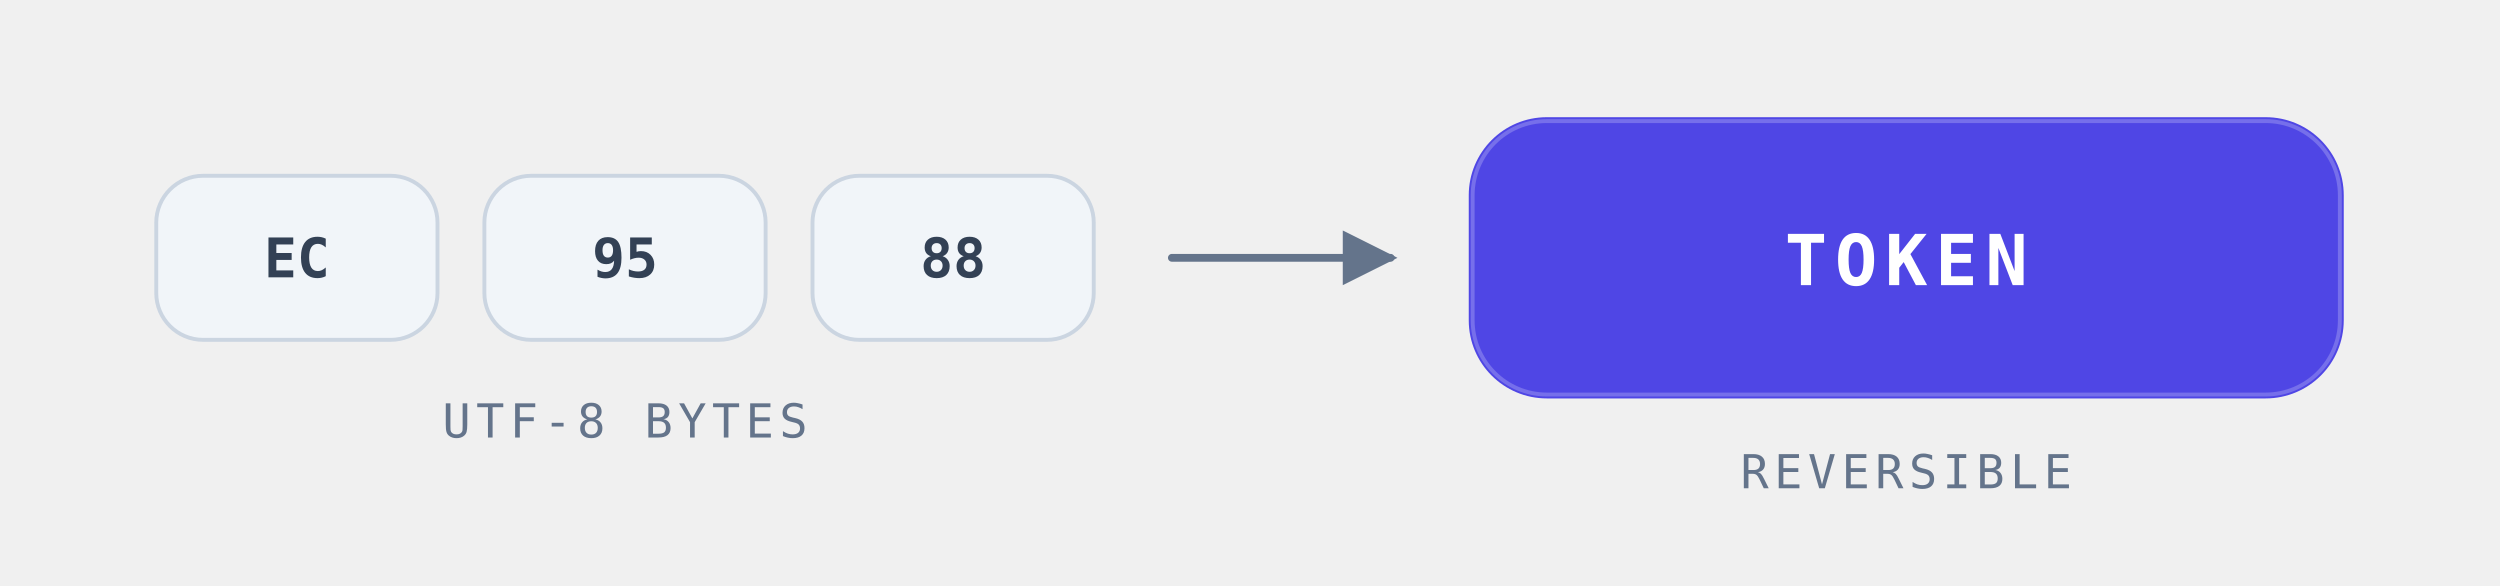
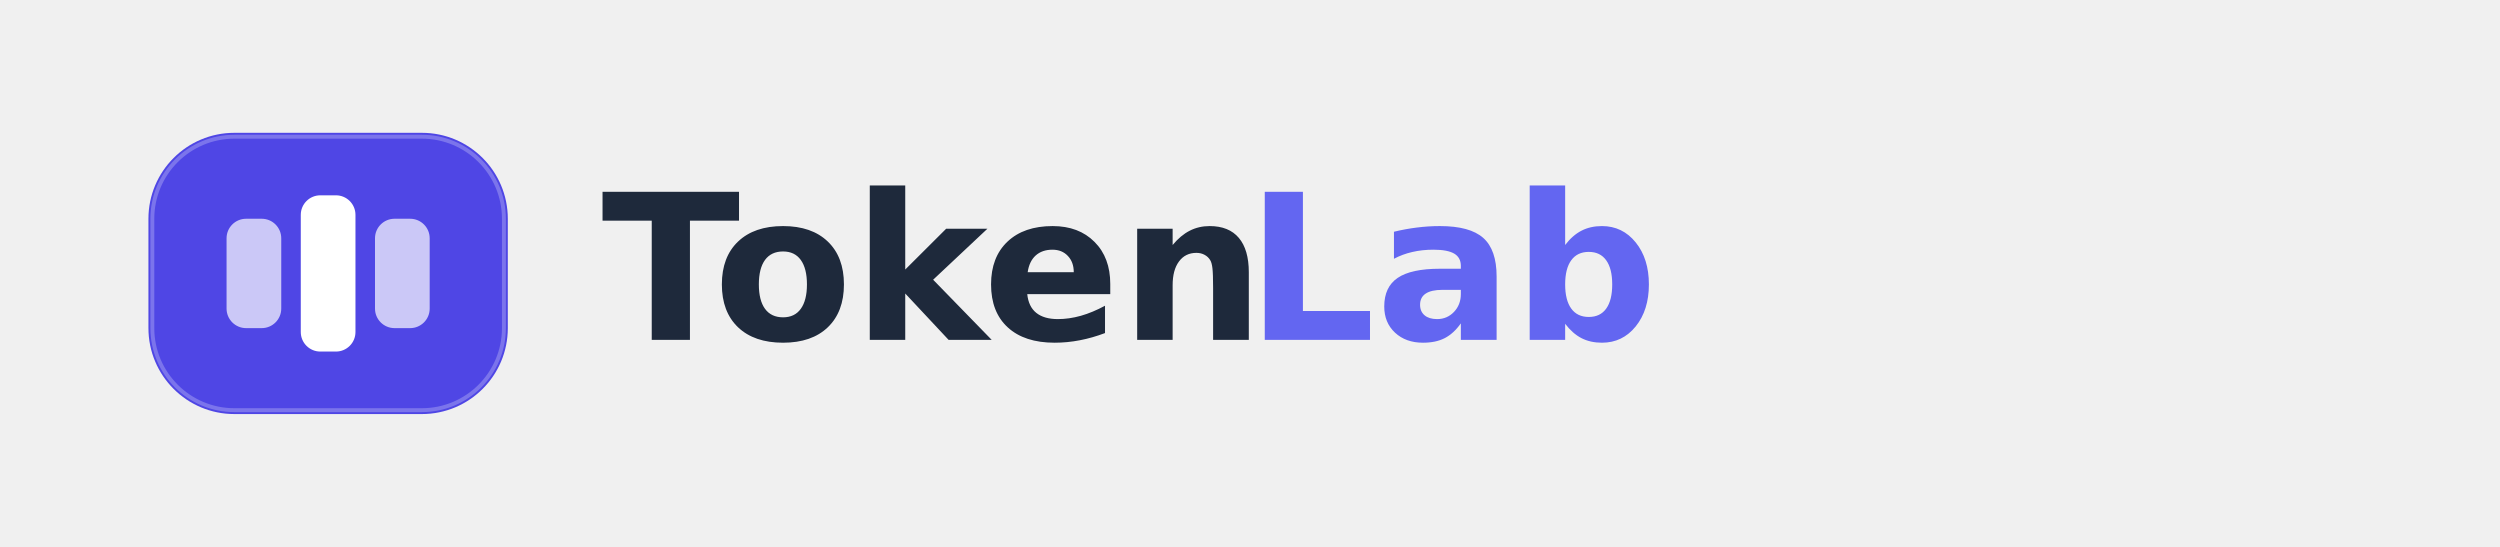
- <svg xmlns="http://www.w3.org/2000/svg" width="640" height="150" viewBox="0 0 640 150" role="img" aria-labelledby="title desc">
-   <defs>
-     <marker id="arrow" viewBox="0 0 8 8" refX="7" refY="4" markerWidth="7" markerHeight="7" orient="auto">
-       <path d="M0 0 8 4 0 8Z" fill="#64748b" />
-     </marker>
-   </defs>
-   <g transform="translate(40 45)">
-     <rect width="72" height="42" rx="12" fill="#f1f5f9" stroke="#cbd5e1" />
-     <rect x="84" width="72" height="42" rx="12" fill="#f1f5f9" stroke="#cbd5e1" />
-     <rect x="168" width="72" height="42" rx="12" fill="#f1f5f9" stroke="#cbd5e1" />
-     <g fill="#334155" font-family="ui-monospace, SFMono-Regular, Consolas, monospace" font-size="14" font-weight="600">
-       <text x="36" y="26" text-anchor="middle">EC</text>
-       <text x="120" y="26" text-anchor="middle">95</text>
-       <text x="204" y="26" text-anchor="middle">88</text>
-     </g>
-     <text x="120" y="67" text-anchor="middle" fill="#64748b" font-family="ui-monospace, SFMono-Regular, Consolas, monospace" font-size="12" font-weight="500" letter-spacing="1.4">UTF-8 BYTES</text>
+ <svg xmlns="http://www.w3.org/2000/svg" width="640" height="140" viewBox="0 0 640 140" role="img" aria-labelledby="title desc">
+   <style>
+     .word { fill: #1e293b; }
+     @media (prefers-color-scheme: dark) {
+       .word { fill: #f1f5f9; }
+     }
+   </style>
+   <g transform="translate(38 34)">
+     <rect width="92" height="72" rx="22" fill="#4f46e5" />
+     <rect x="1" y="1" width="90" height="70" rx="21" fill="none" stroke="#ffffff" stroke-opacity=".25" />
+     <rect x="20" y="22" width="14" height="28" rx="5" fill="#ffffff" fill-opacity=".7" />
+     <rect x="39" y="16" width="14" height="40" rx="5" fill="#ffffff" />
+     <rect x="58" y="22" width="14" height="28" rx="5" fill="#ffffff" fill-opacity=".7" />
  </g>
-   <path d="M300 66H356" fill="none" stroke="#64748b" stroke-width="2" stroke-linecap="round" marker-end="url(#arrow)" />
-   <g transform="translate(376 30)">
-     <rect width="224" height="72" rx="20" fill="#4f46e5" />
-     <rect x="1" y="1" width="222" height="70" rx="19" fill="none" stroke="#ffffff" stroke-opacity=".22" />
-     <text x="112" y="43" text-anchor="middle" fill="#fff" font-family="DejaVu Sans Mono, monospace" font-size="18" font-weight="700" letter-spacing="2">TOKEN</text>
-     <text x="112" y="95" text-anchor="middle" fill="#64748b" font-family="DejaVu Sans Mono, monospace" font-size="12" font-weight="500" letter-spacing="1.4">REVERSIBLE</text>
-   </g>
+   <text class="word" x="154" y="87" font-family="DejaVu Sans, sans-serif" font-size="52" font-weight="700">Token</text>
+   <text x="319" y="87" fill="#6366f1" font-family="DejaVu Sans, sans-serif" font-size="52" font-weight="700">Lab</text>
</svg>
